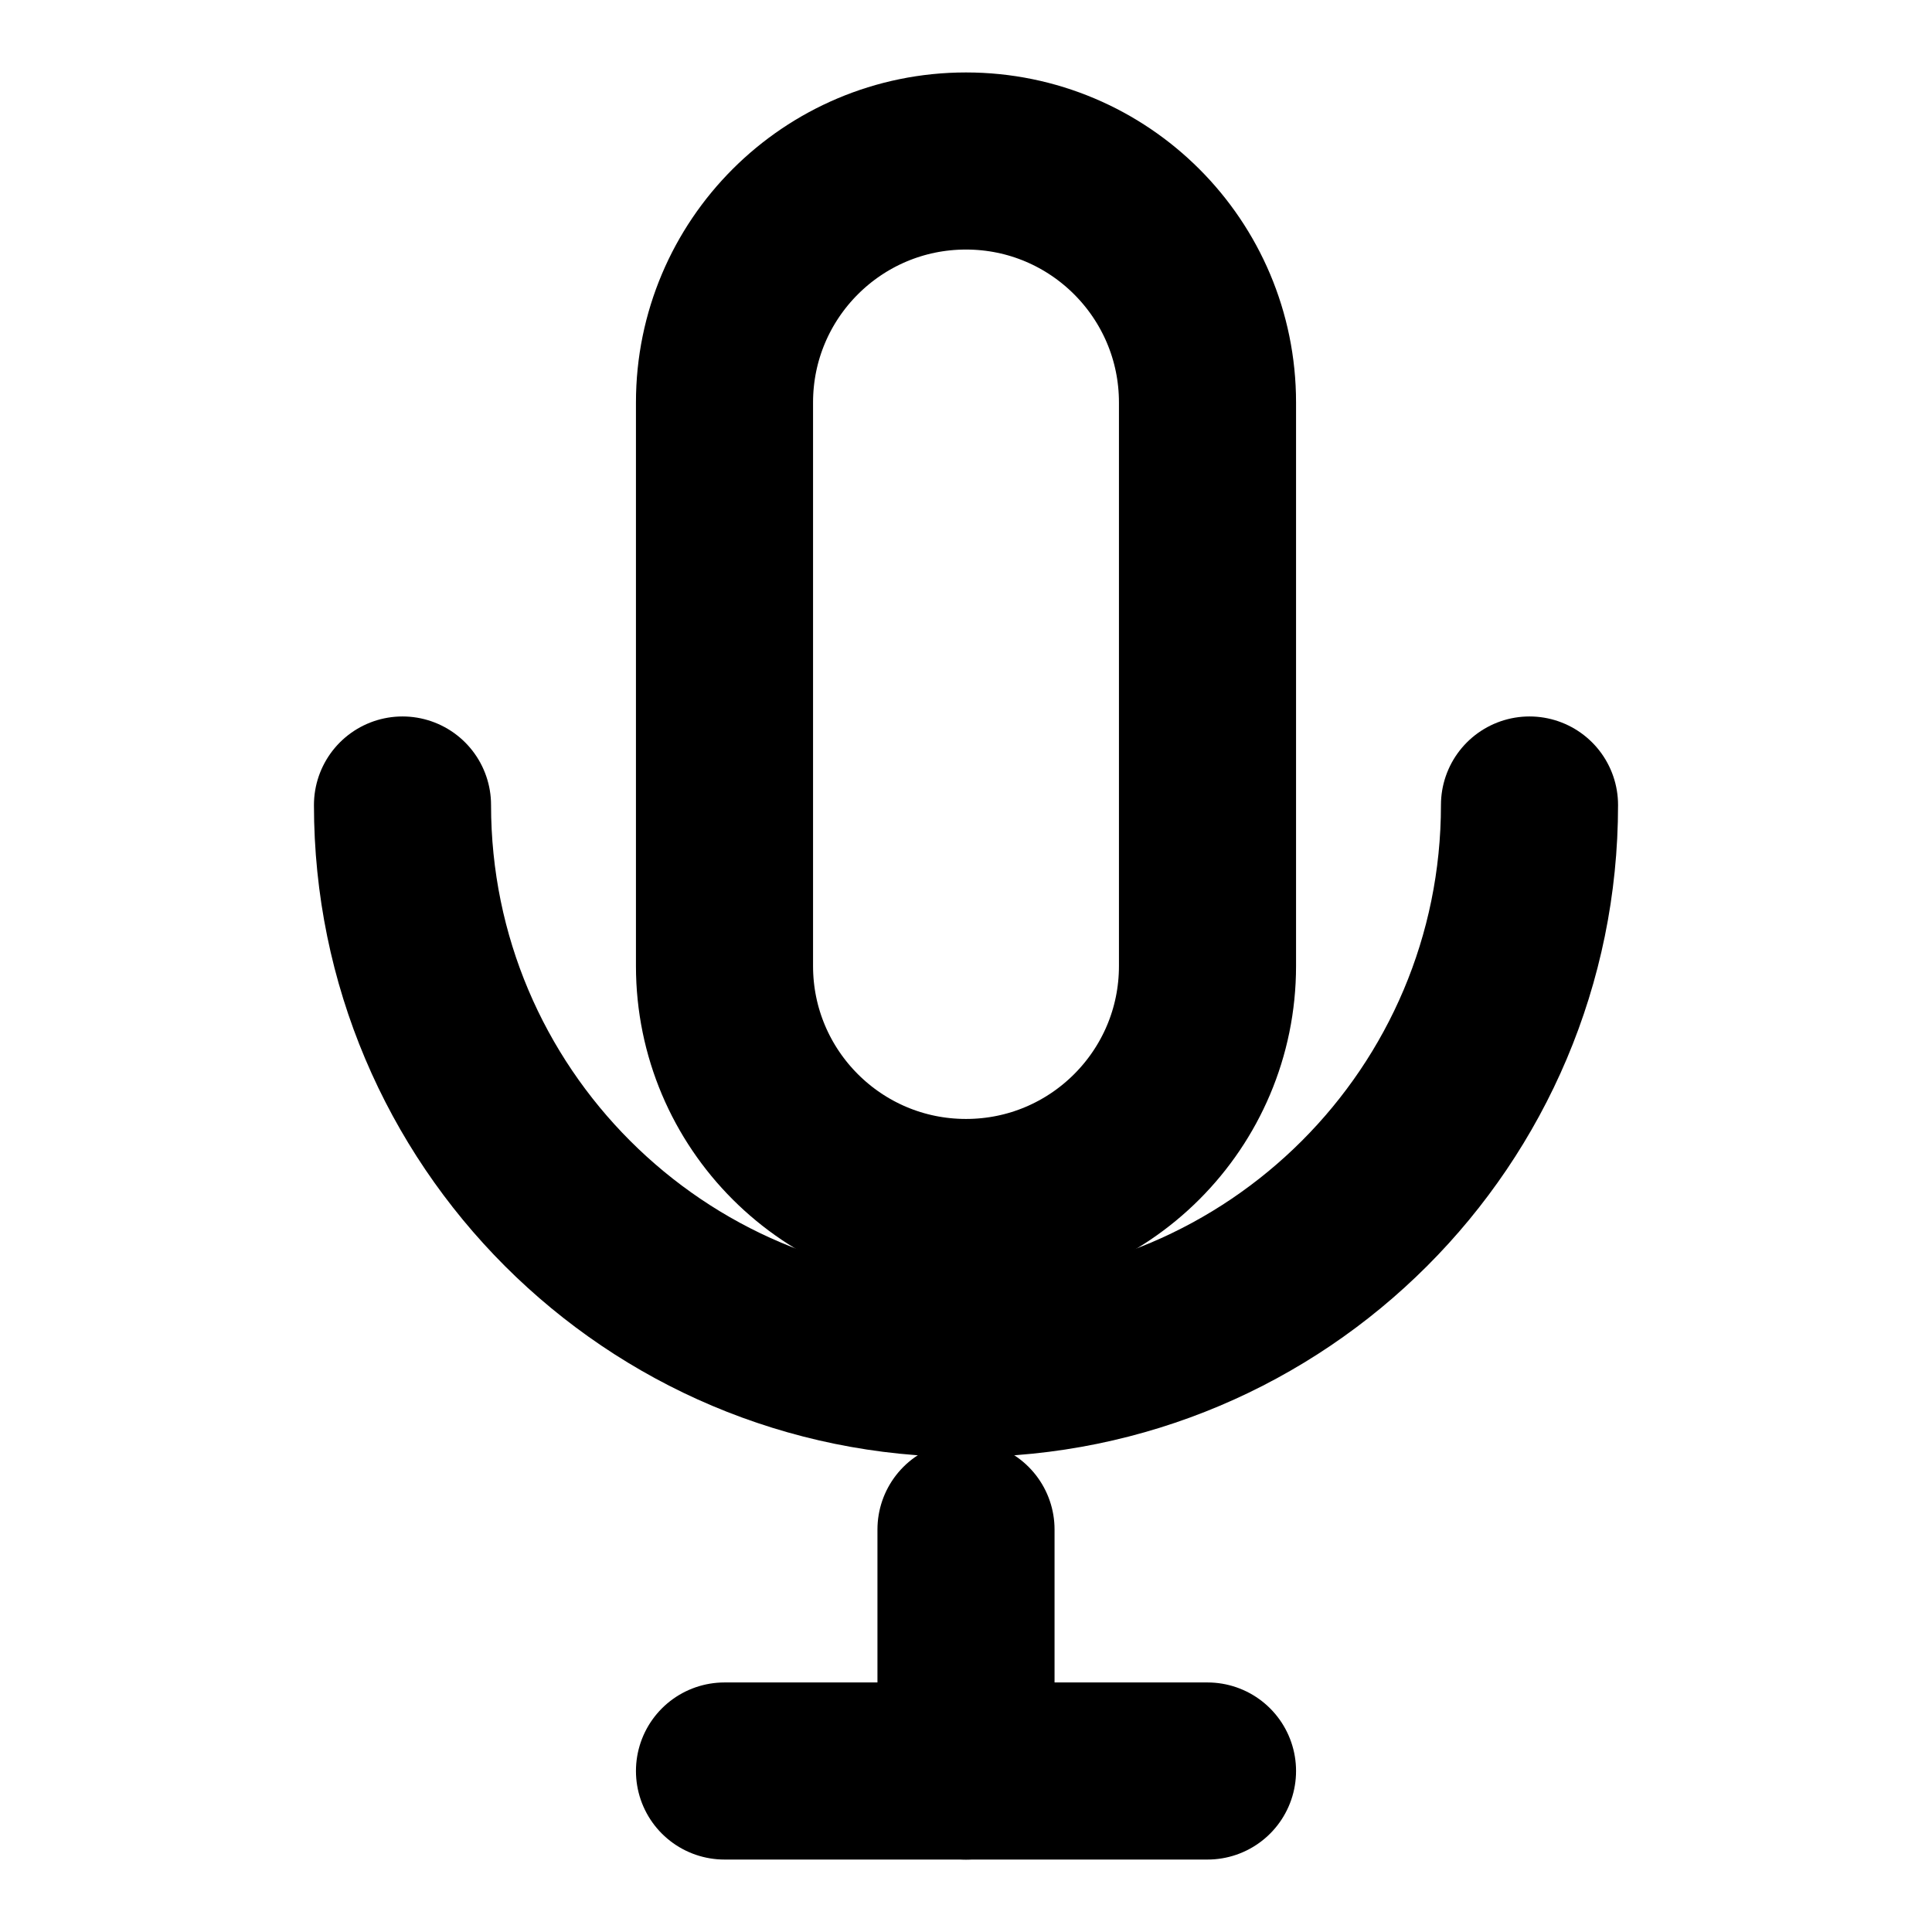
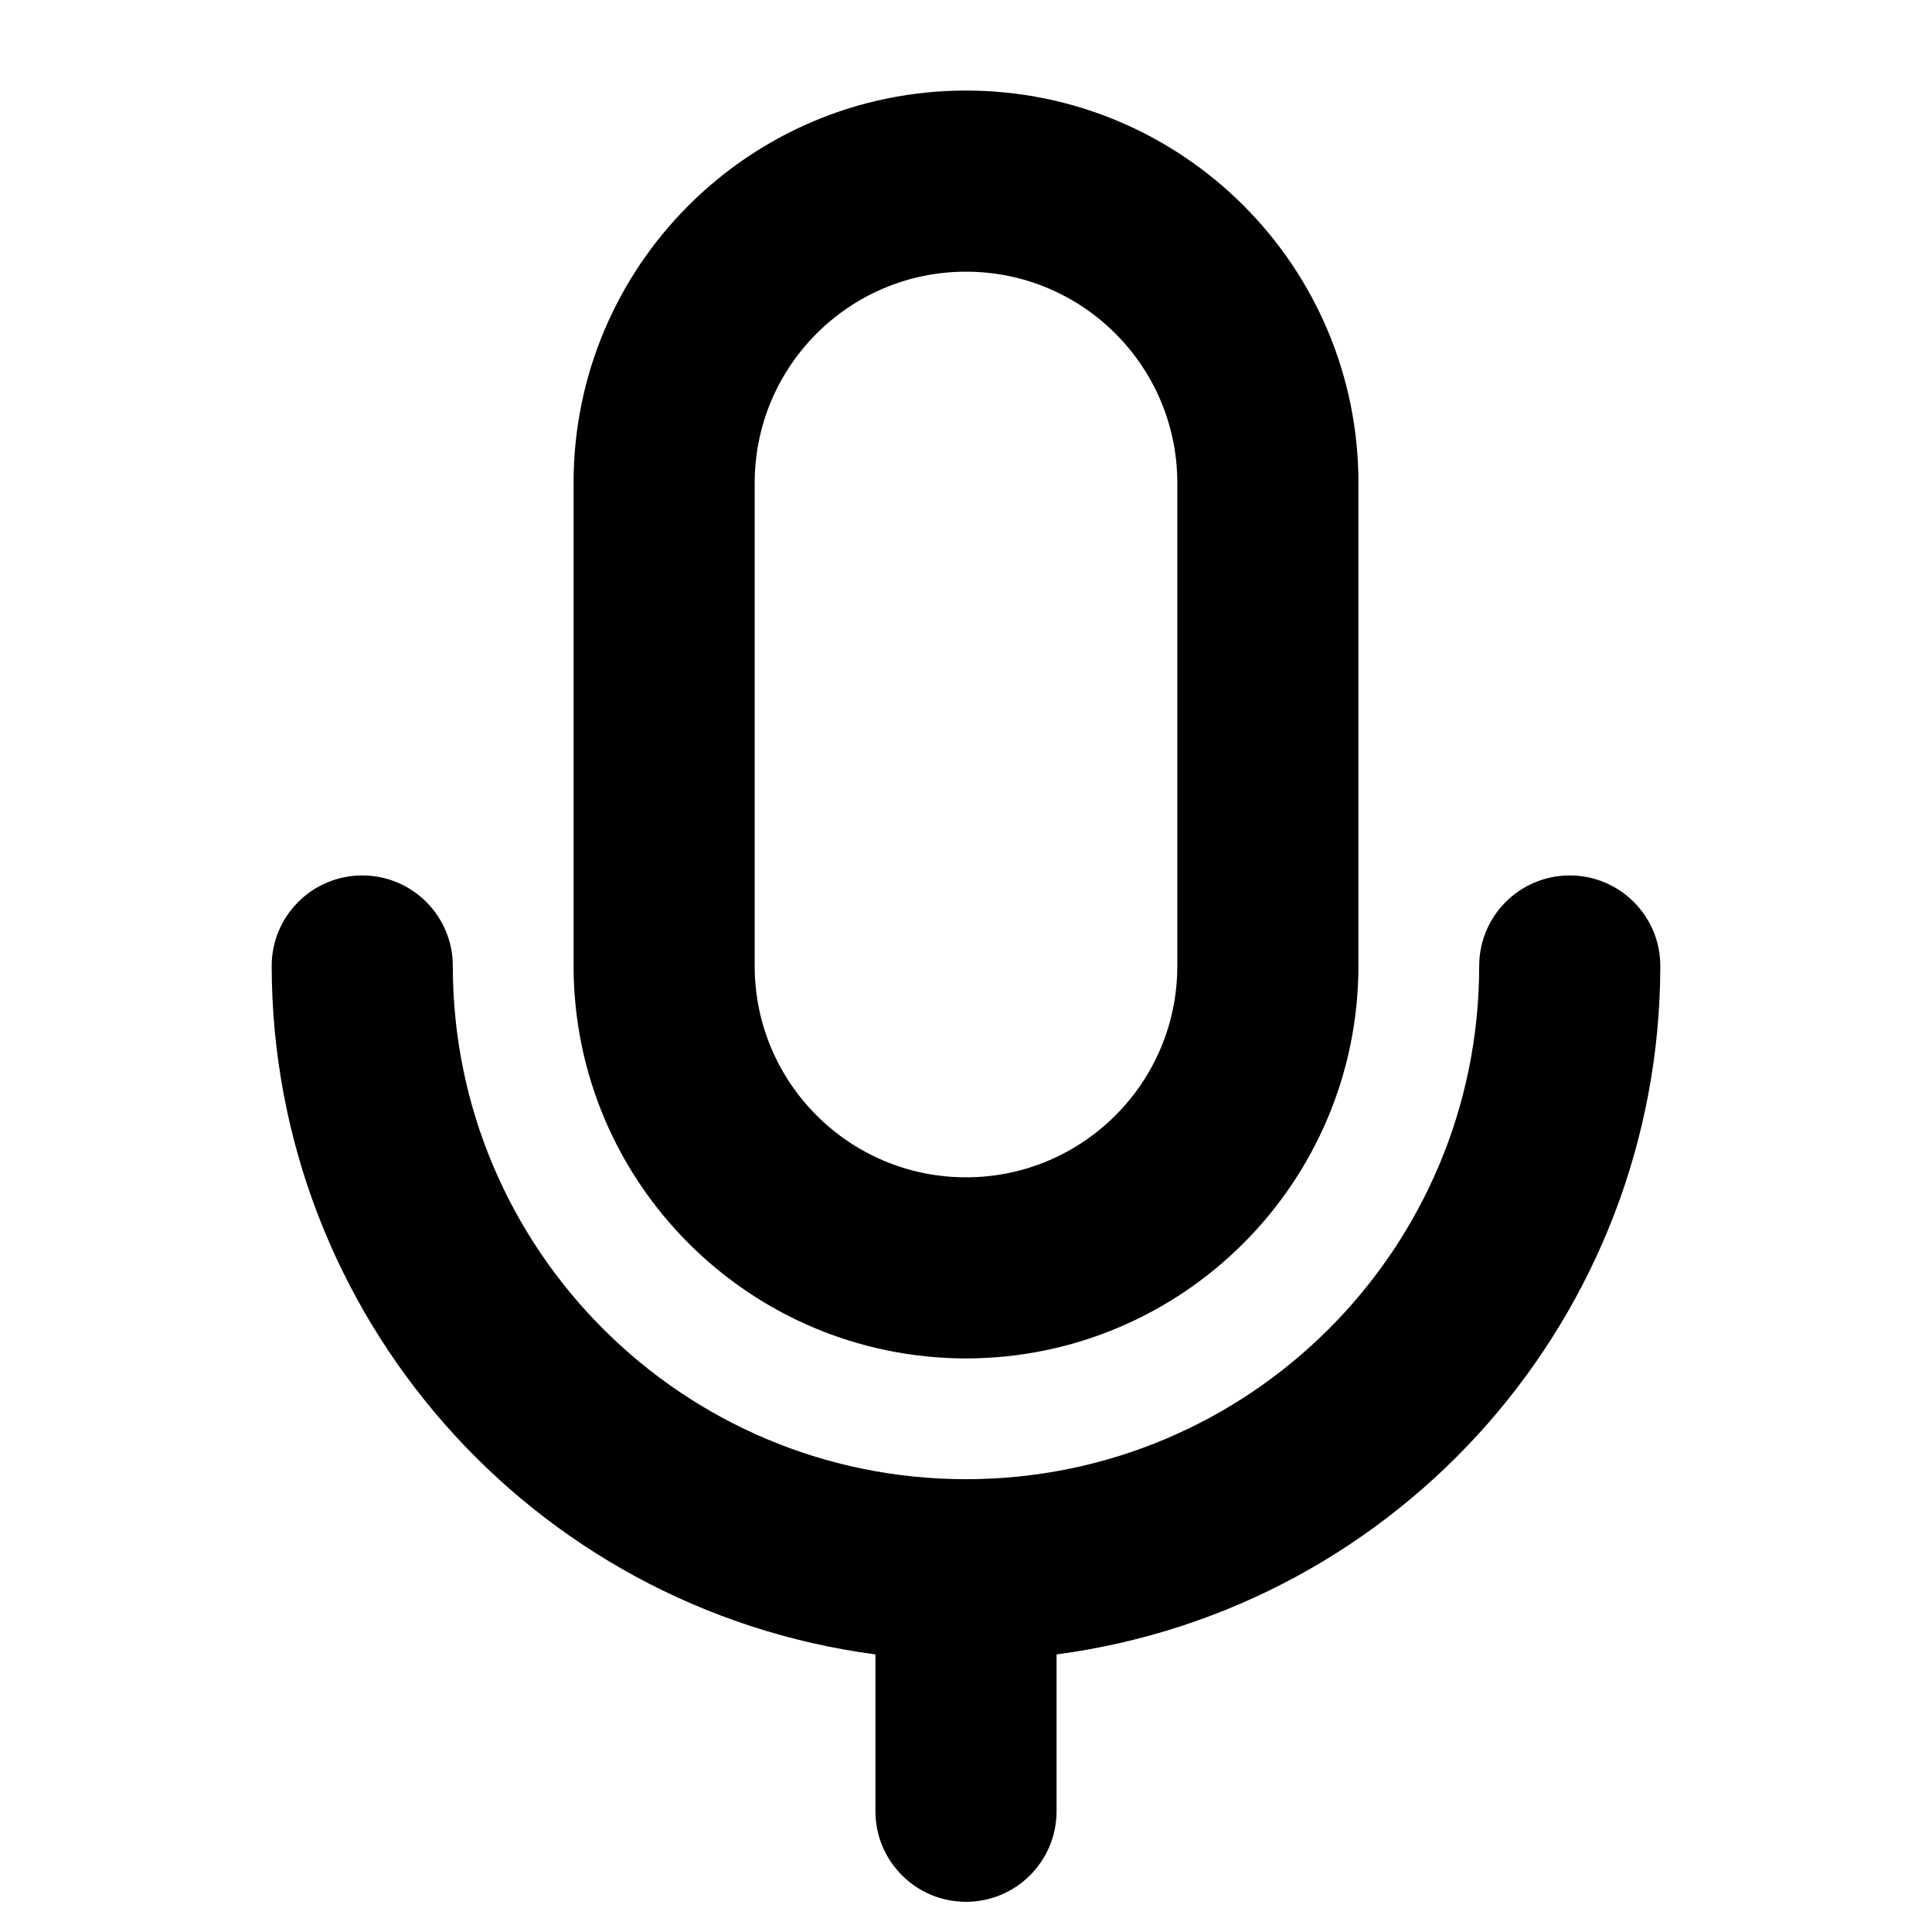
- <svg xmlns="http://www.w3.org/2000/svg" width="24" height="24" viewBox="0 0 24 24" fill="none" stroke="currentColor" stroke-width="2.2" stroke-linecap="round" stroke-linejoin="round">
-   <path d="M12 2a3 3 0 0 1 3 3v7a3 3 0 0 1-6 0V5a3 3 0 0 1 3-3z" />
-   <path d="M19 10a7 7 0 0 1-14 0" />
-   <line x1="12" y1="19" x2="12" y2="22" />
-   <line x1="9" y1="22" x2="15" y2="22" />
+ <svg xmlns="http://www.w3.org/2000/svg" viewBox="0 0 256 256" fill="currentColor">
+   <path d="M128,180a52.06,52.06,0,0,0,52-52V64A52,52,0,0,0,76,64v64A52.06,52.06,0,0,0,128,180ZM100,64a28,28,0,0,1,56,0v64a28,28,0,0,1-56,0Zm40,155.22V240a12,12,0,0,1-24,0V219.22A92.14,92.14,0,0,1,36,128a12,12,0,0,1,24,0,68,68,0,0,0,136,0,12,12,0,0,1,24,0A92.14,92.14,0,0,1,140,219.22Z" />
</svg>
